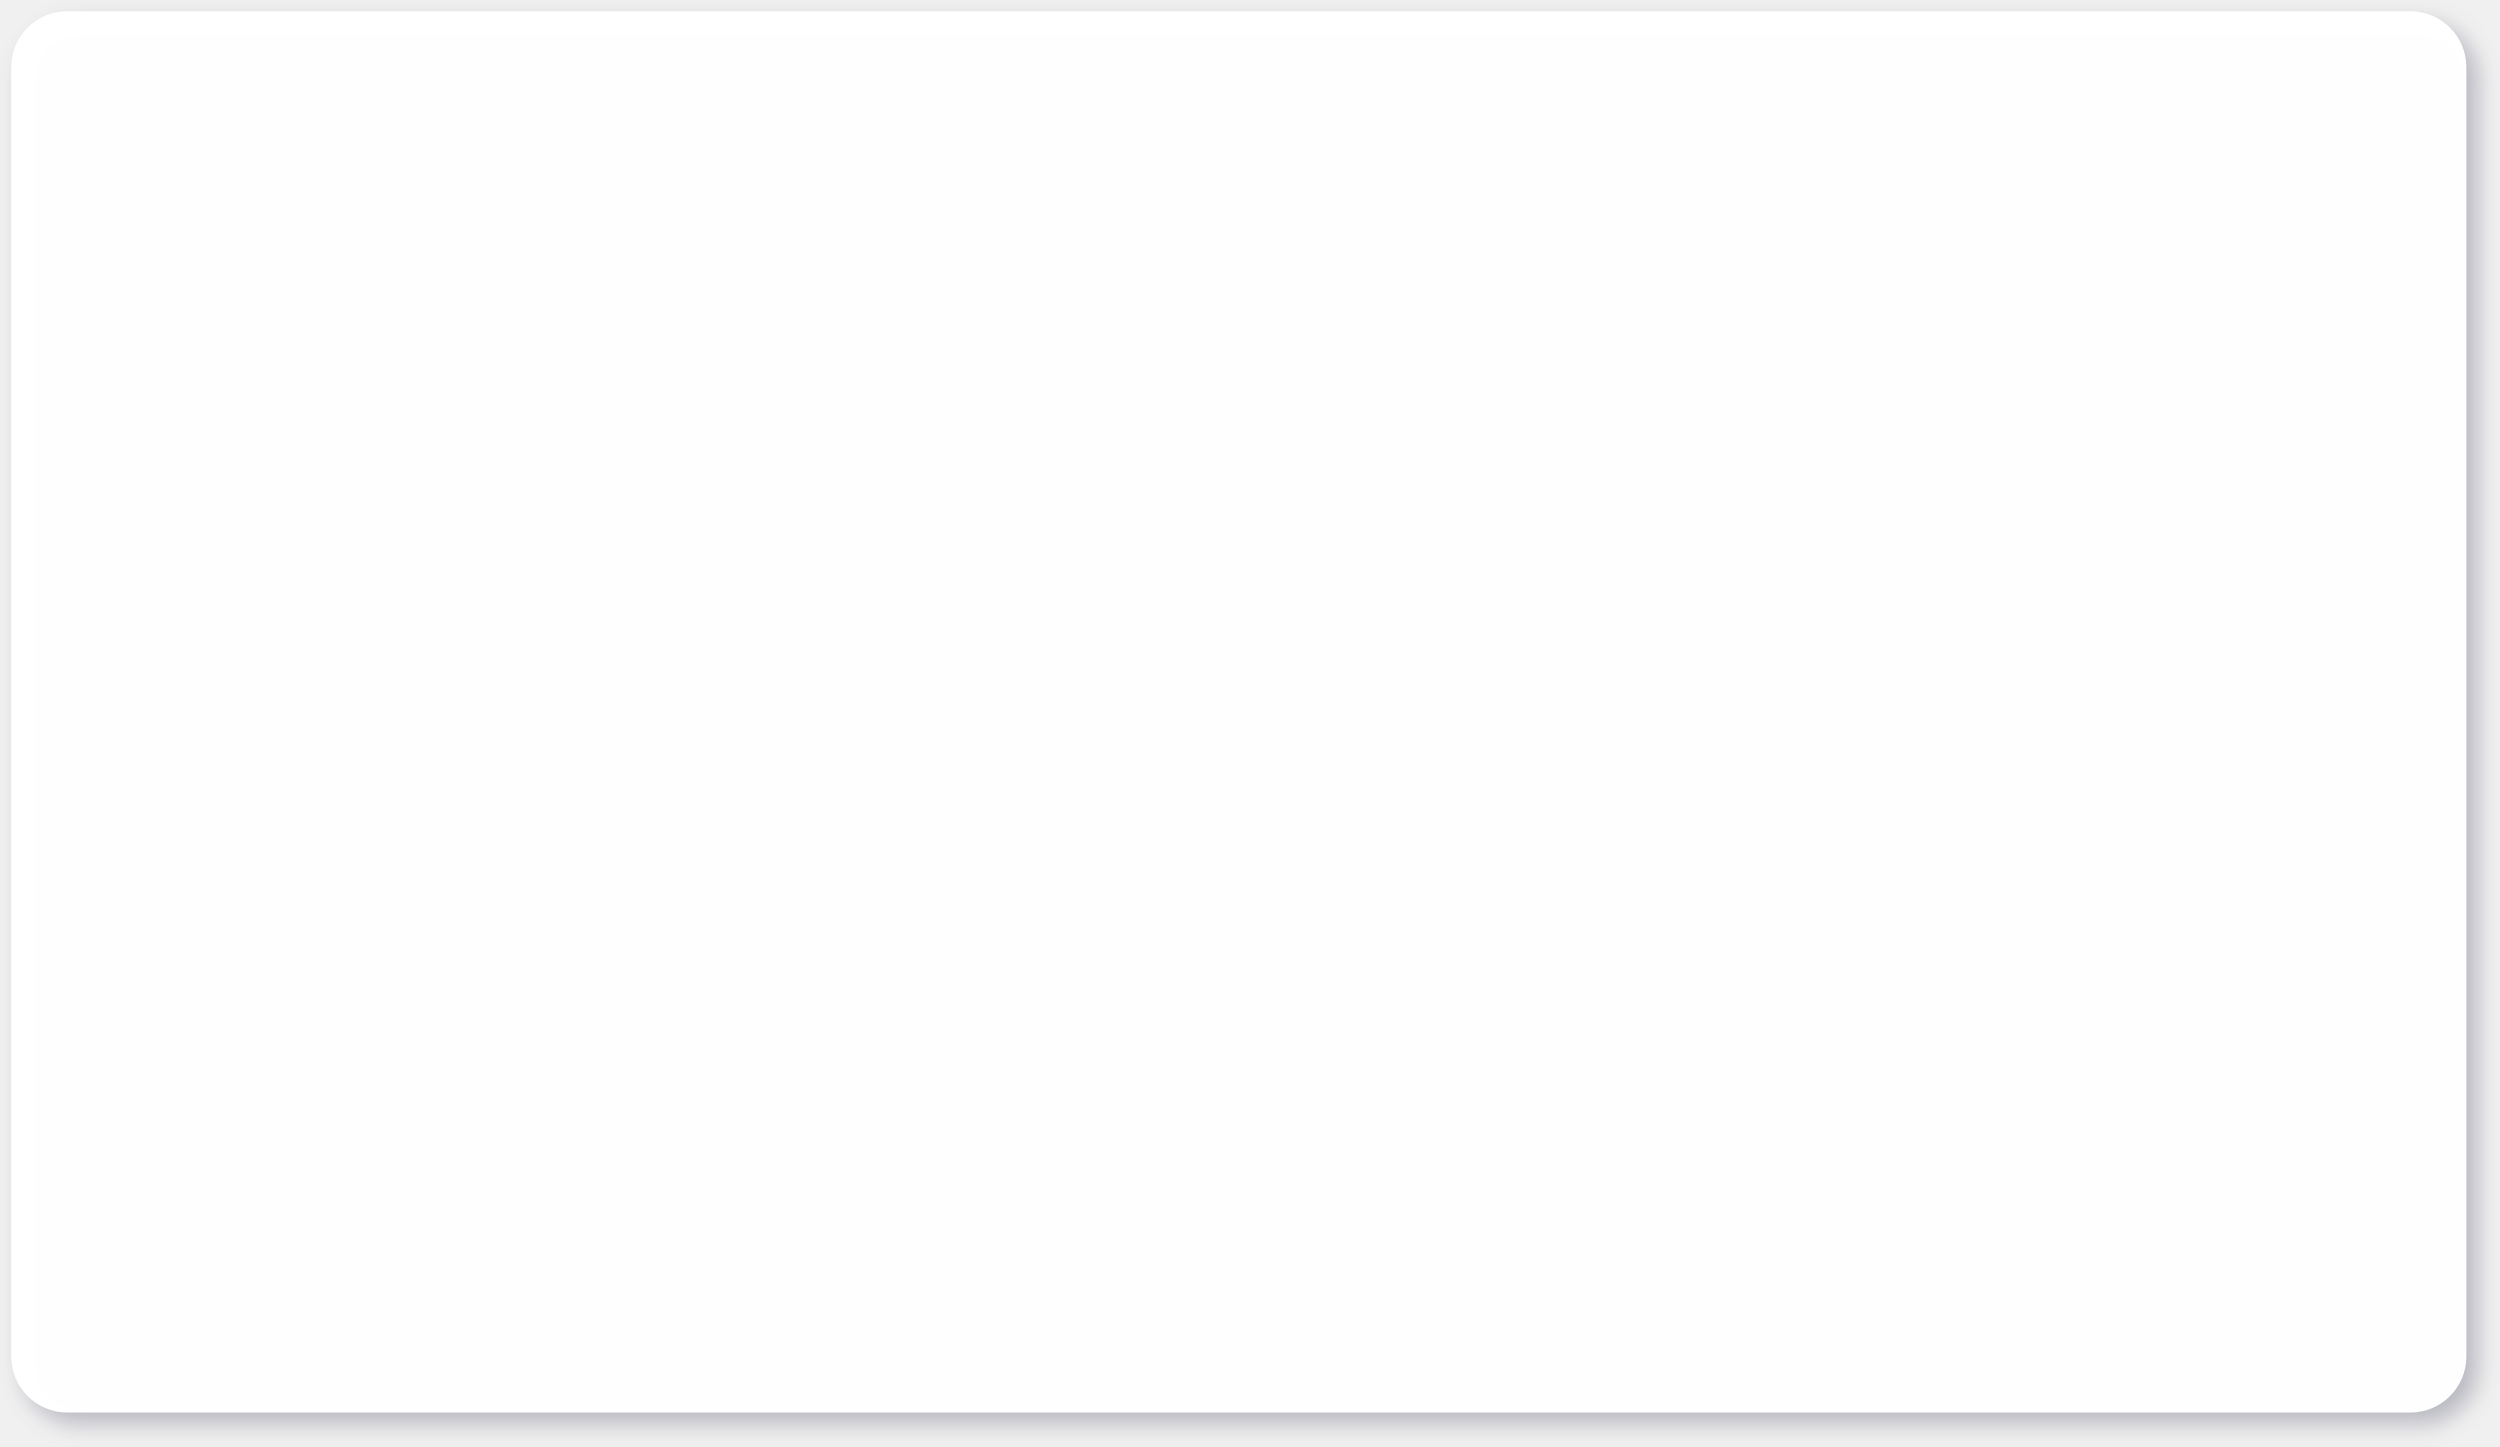
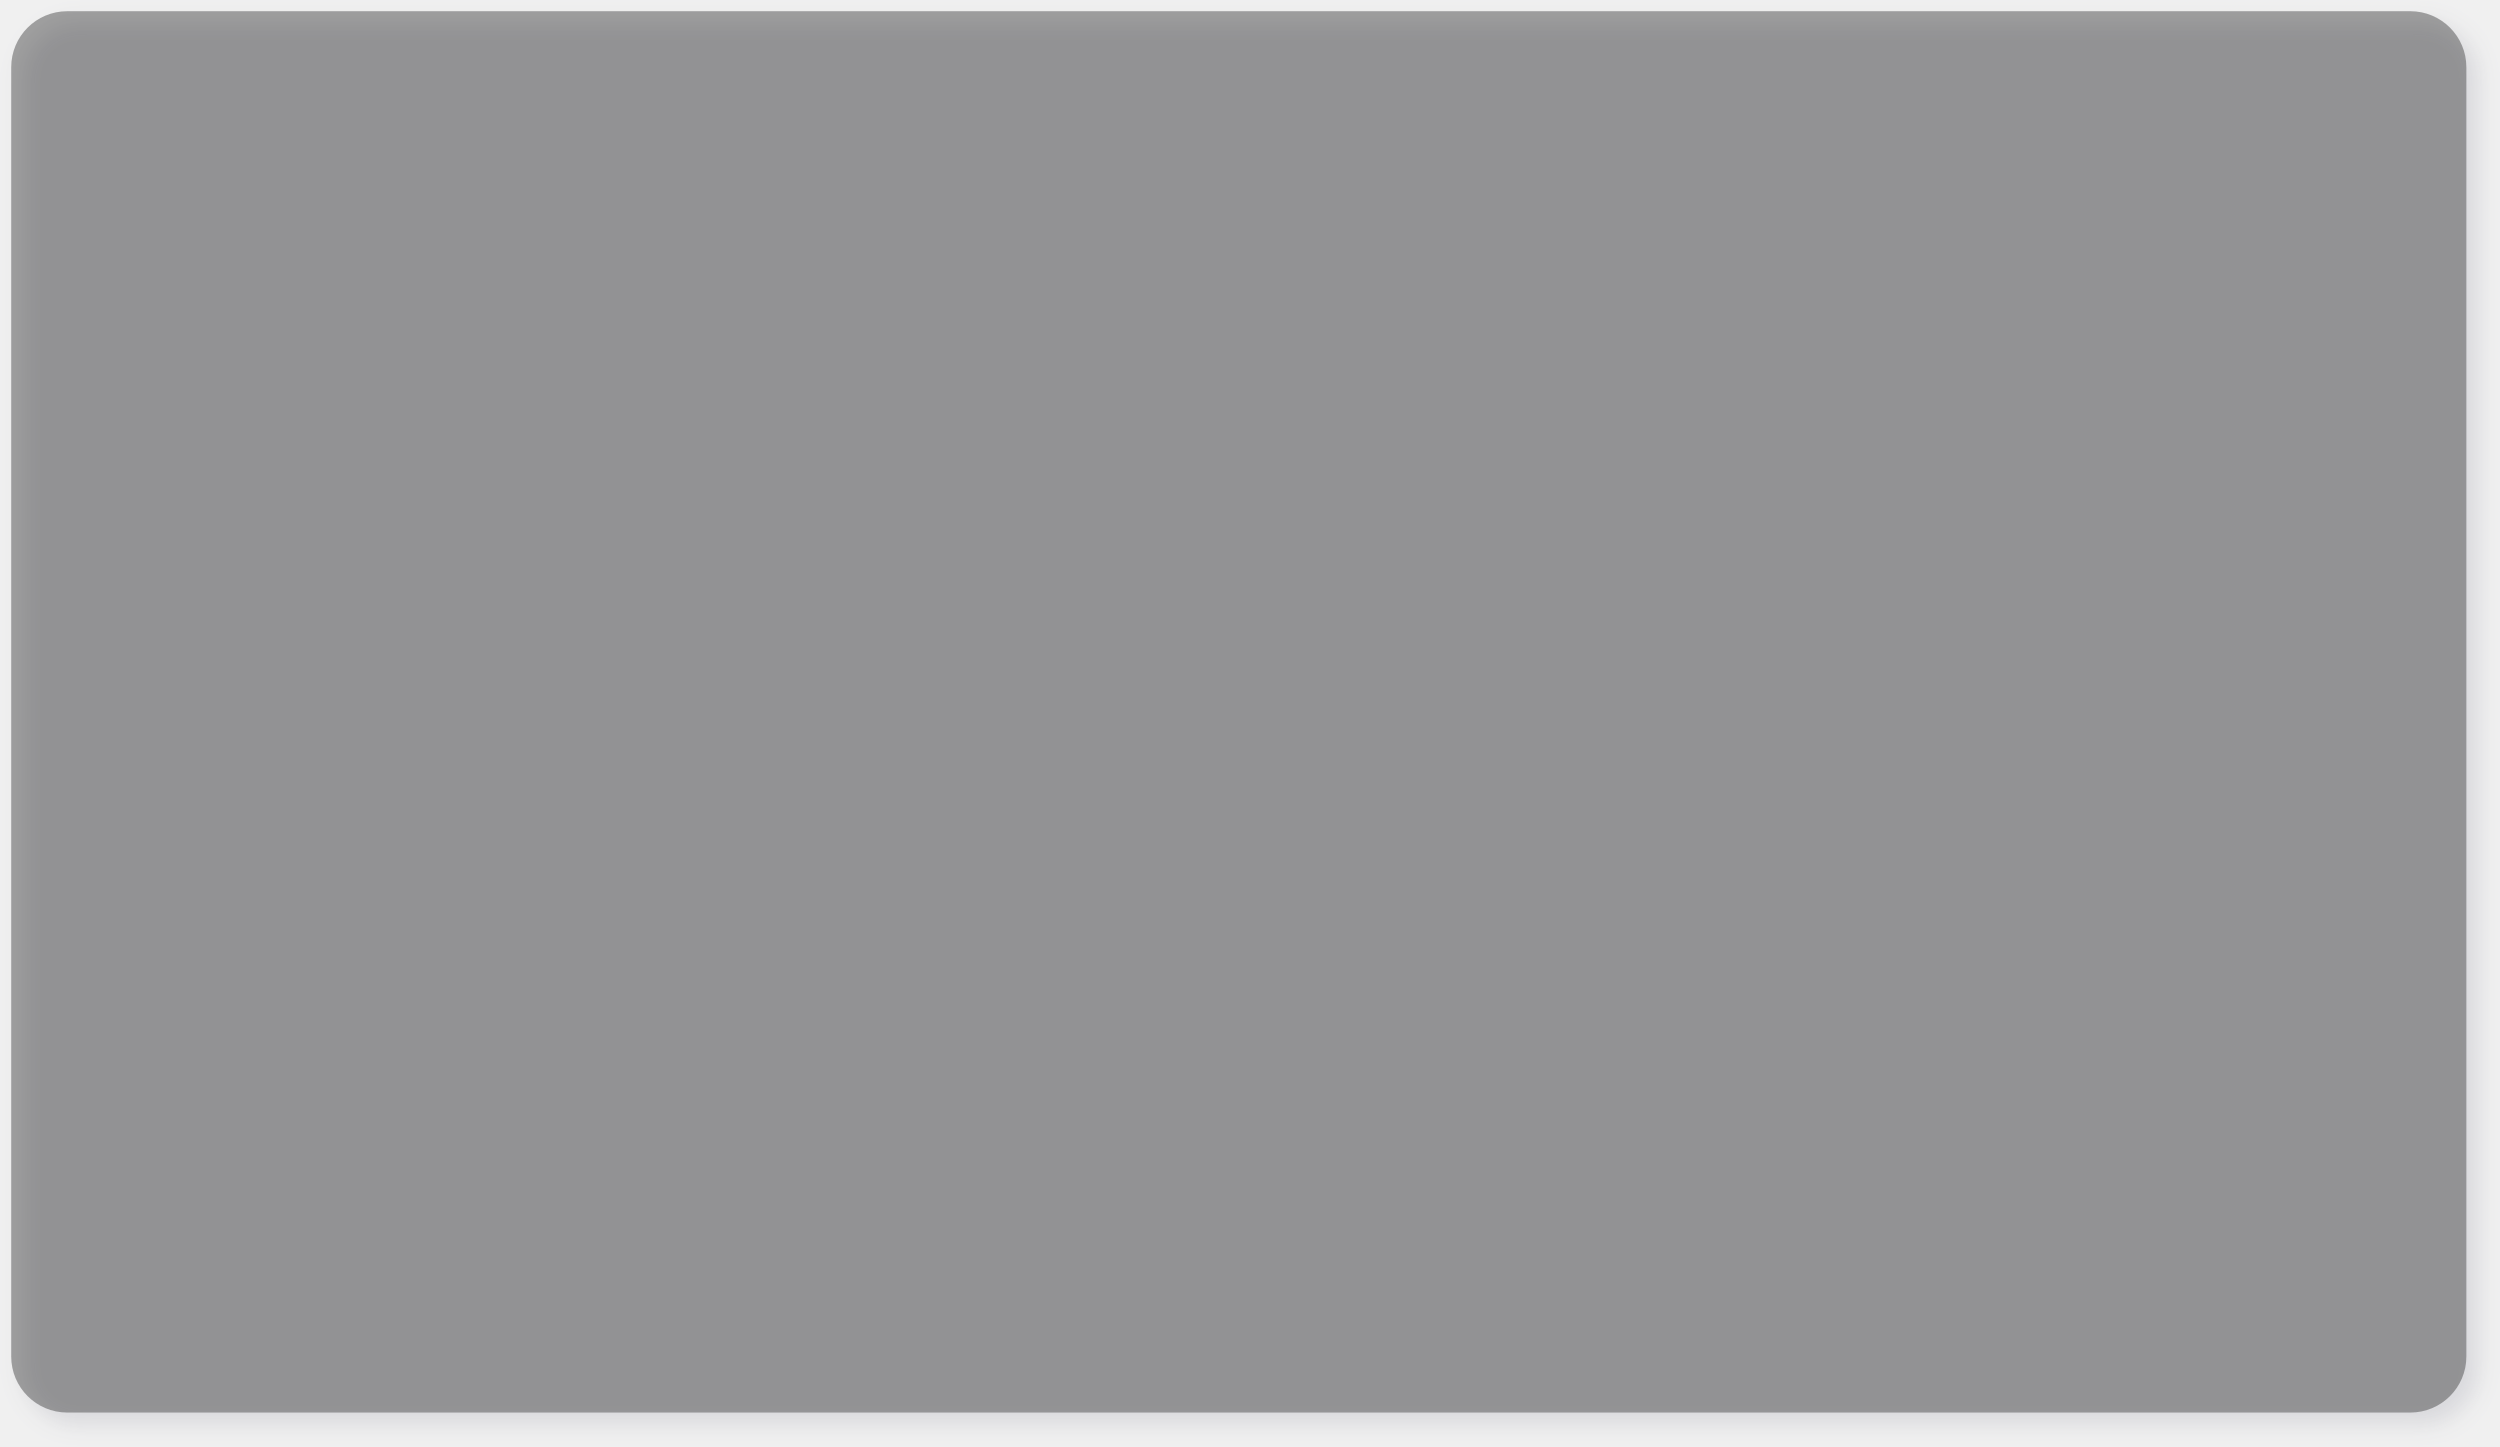
<svg xmlns="http://www.w3.org/2000/svg" xmlns:xlink="http://www.w3.org/1999/xlink" version="1.1" width="223px" height="129px">
  <defs>
-     <filter x="226px" y="10px" width="223px" height="129px" filterUnits="userSpaceOnUse" id="filter179">
+     <filter x="680px" y="10px" width="223px" height="129px" filterUnits="userSpaceOnUse" id="filter148">
      <feOffset dx="1" dy="1" in="SourceAlpha" result="shadowOffsetInner" />
      <feGaussianBlur stdDeviation="1" in="shadowOffsetInner" result="shadowGaussian" />
      <feComposite in2="shadowGaussian" operator="atop" in="SourceAlpha" result="shadowComposite" />
      <feColorMatrix type="matrix" values="0 0 0 0 0.722  0 0 0 0 0.722  0 0 0 0 0.757  0 0 0 1 0  " in="shadowComposite" />
    </filter>
-     <g id="widget180">
-       <path d="M 227 16  A 5 5 0 0 1 232 11 L 441 11  A 5 5 0 0 1 446 16 L 446 131  A 5 5 0 0 1 441 136 L 232 136  A 5 5 0 0 1 227 131 L 227 16  Z " fill-rule="nonzero" fill="#ffffff" stroke="none" fill-opacity="0.992" />
+     <g id="widget149">
+       <path d="M 681 16  A 5 5 0 0 1 686 11 L 895 11  A 5 5 0 0 1 900 16 L 900 131  A 5 5 0 0 1 895 136 L 686 136  A 5 5 0 0 1 681 131 L 681 16  Z " fill-rule="nonzero" fill="#333333" stroke="none" fill-opacity="0.424" />
    </g>
  </defs>
-   <g transform="matrix(1 0 0 1 -226 -10 )">
-     <use xlink:href="#widget180" filter="url(#filter179)" />
-     <use xlink:href="#widget180" />
+   <g transform="matrix(1 0 0 1 -680 -10 )">
+     <use xlink:href="#widget149" filter="url(#filter148)" />
+     <use xlink:href="#widget149" />
  </g>
</svg>
